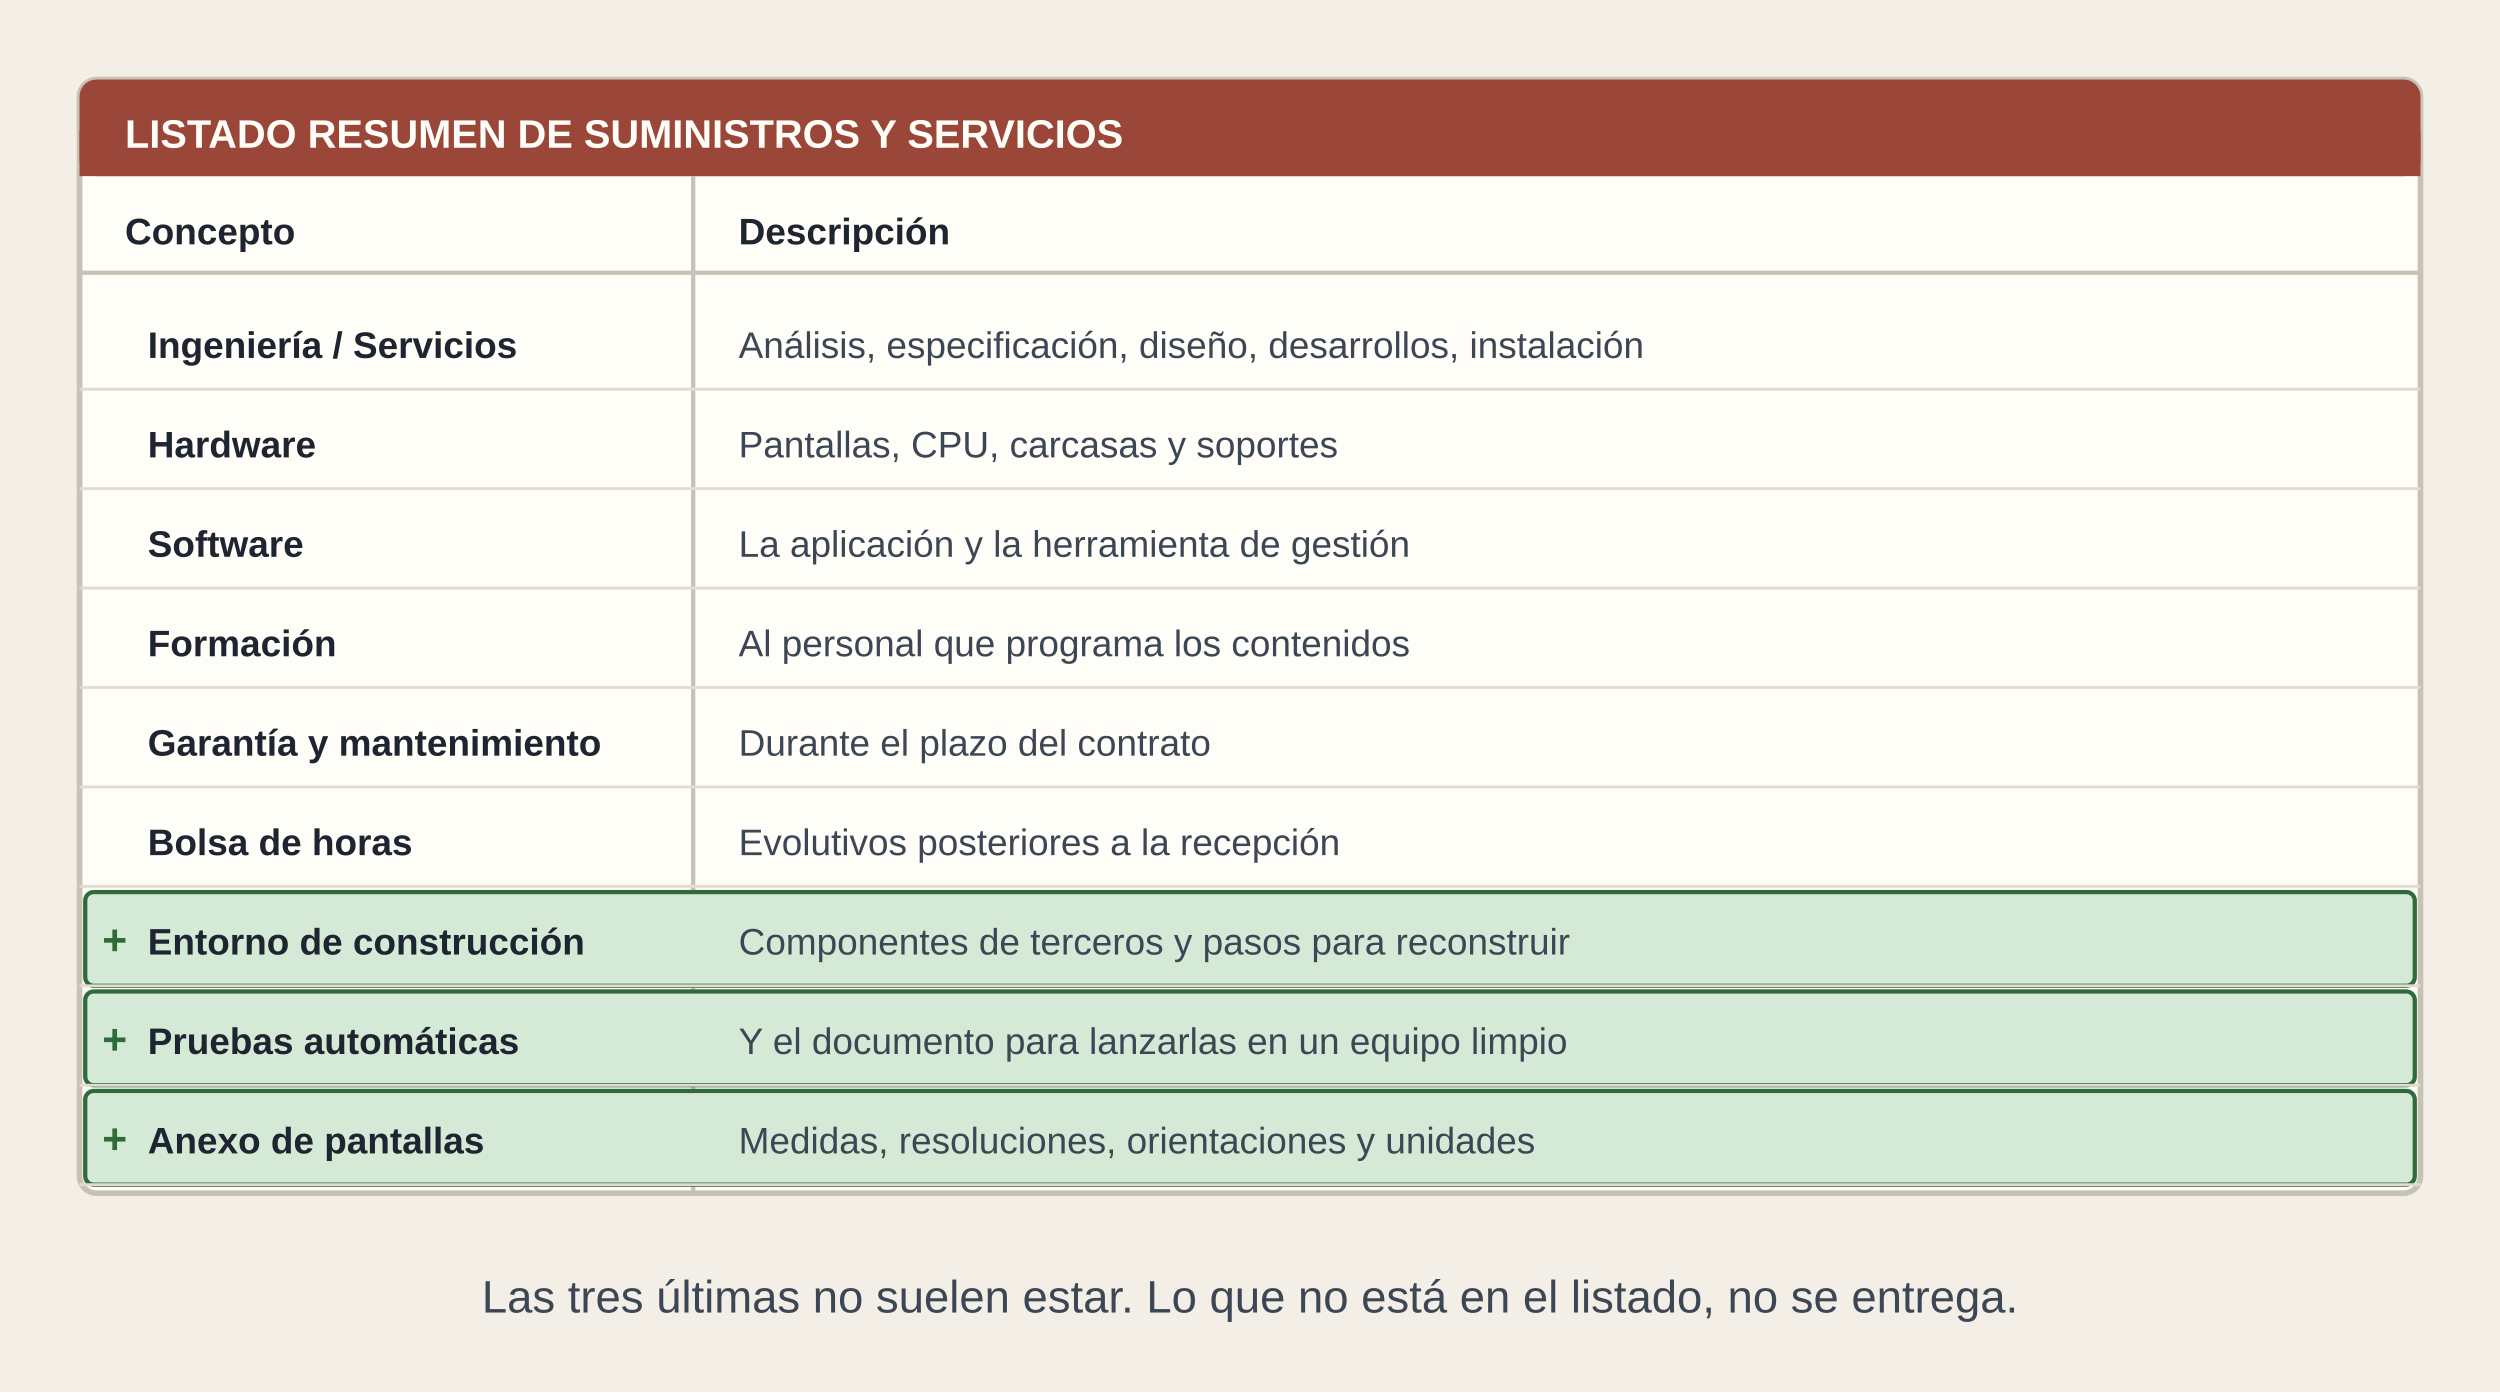
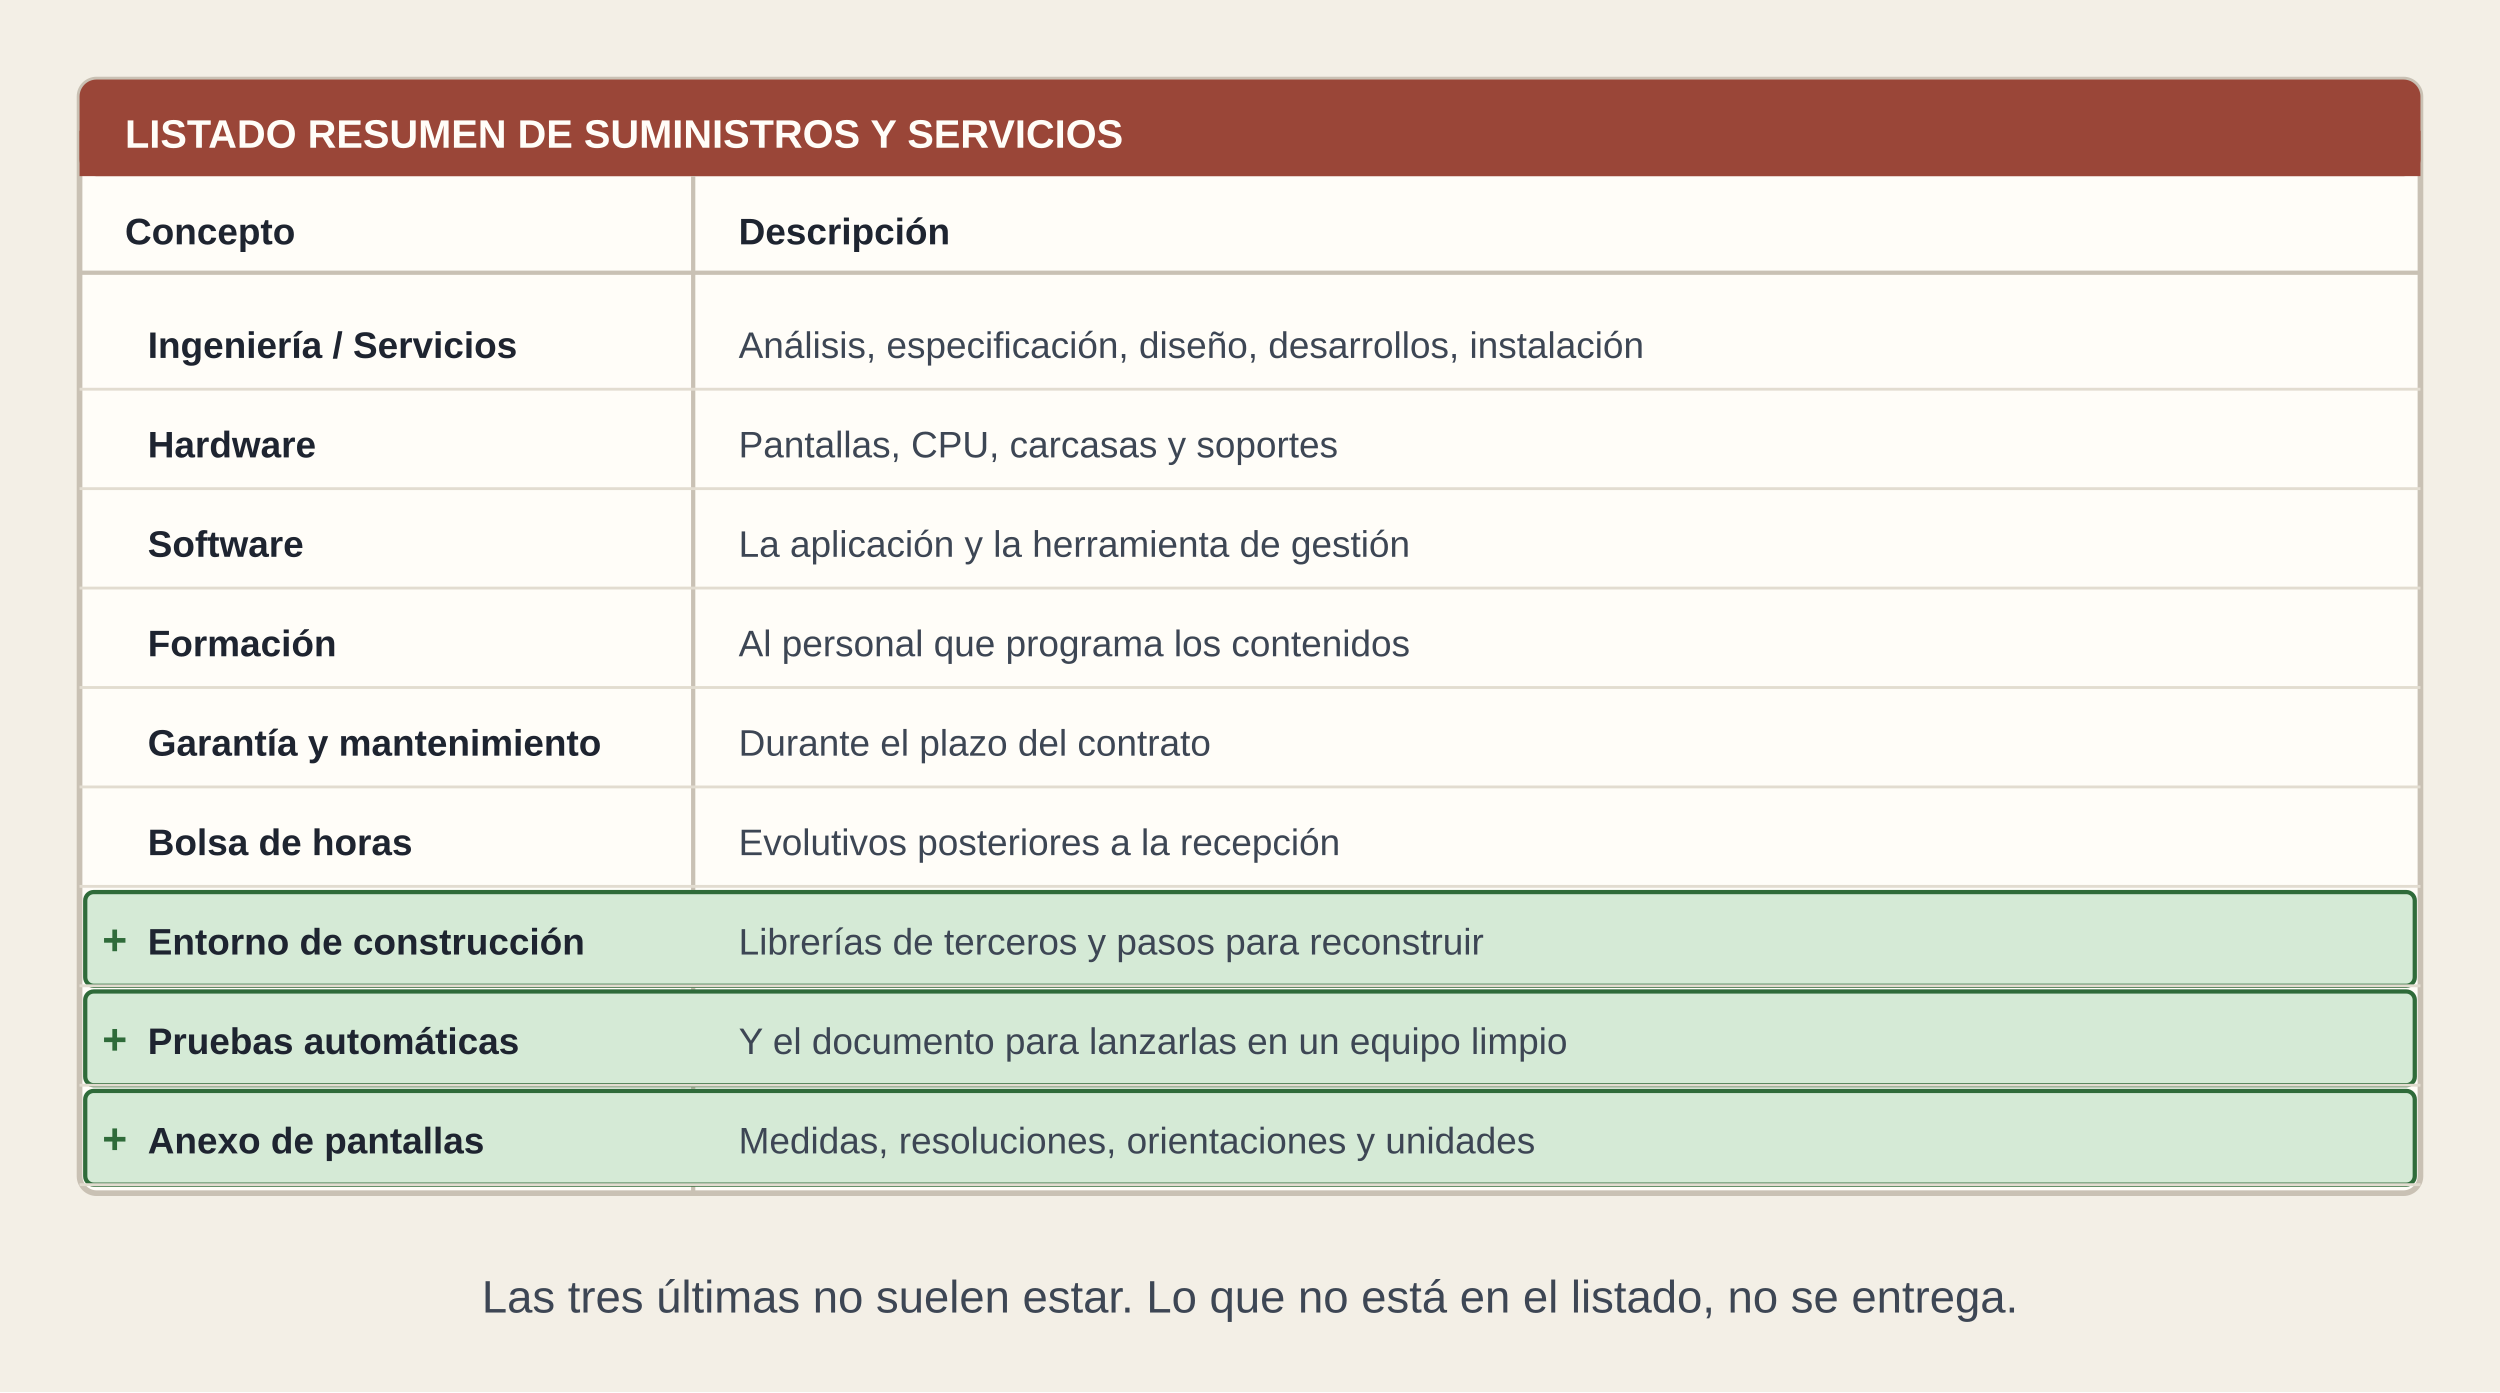
<svg xmlns="http://www.w3.org/2000/svg" width="880" height="490" viewBox="0 0 880 490" role="img">
  <rect width="100%" height="100%" fill="#f3efe6" />
  <defs>
    <marker id="arr" viewBox="0 0 10 10" refX="8.2" refY="5" markerWidth="8" markerHeight="8" orient="auto-start-reverse">
      <path d="M 0 1.1 L 8.6 5 L 0 8.9 Z" fill="#1e3a5f" />
    </marker>
    <marker id="arrSoft" viewBox="0 0 10 10" refX="8.2" refY="5" markerWidth="8" markerHeight="8" orient="auto-start-reverse">
      <path d="M 0 1.1 L 8.6 5 L 0 8.9 Z" fill="#5c6b7a" />
    </marker>
    <marker id="arrCoral" viewBox="0 0 10 10" refX="8.2" refY="5" markerWidth="8" markerHeight="8" orient="auto-start-reverse">
      <path d="M 0 1.1 L 8.6 5 L 0 8.9 Z" fill="#9a4638" />
    </marker>
  </defs>
  <rect x="28" y="28" width="824" height="392" rx="6" fill="#fffdf8" stroke="#c9c1b4" stroke-width="2" />
  <rect x="28" y="28" width="824" height="34" rx="6" fill="#9a4638" stroke="#9a4638" stroke-width="0" />
  <rect x="28" y="46" width="824" height="16" rx="0" fill="#9a4638" stroke="#9a4638" stroke-width="0" />
  <text x="44" y="52" text-anchor="start" font-family="Segoe UI, Helvetica Neue, Arial, sans-serif" font-size="14" font-weight="700" fill="#fffdf8">LISTADO RESUMEN DE SUMINISTROS Y SERVICIOS</text>
  <text x="44" y="86" text-anchor="start" font-family="Segoe UI, Helvetica Neue, Arial, sans-serif" font-size="13" font-weight="700" fill="#1e2430">Concepto</text>
  <text x="260" y="86" text-anchor="start" font-family="Segoe UI, Helvetica Neue, Arial, sans-serif" font-size="13" font-weight="700" fill="#1e2430">Descripción</text>
  <line x1="28" y1="96" x2="852" y2="96" stroke="#c9c1b4" stroke-width="1.5" />
  <line x1="244" y1="62" x2="244" y2="420" stroke="#c9c1b4" stroke-width="1.5" />
  <text x="52" y="126" text-anchor="start" font-family="Segoe UI, Helvetica Neue, Arial, sans-serif" font-size="13" font-weight="700" fill="#1e2430">Ingeniería / Servicios</text>
  <text x="260" y="126" text-anchor="start" font-family="Segoe UI, Helvetica Neue, Arial, sans-serif" font-size="13" font-weight="400" fill="#3d4654">Análisis, especificación, diseño, desarrollos, instalación</text>
  <line x1="28" y1="137" x2="852" y2="137" stroke="#e2dcd0" stroke-width="1" />
  <text x="52" y="161" text-anchor="start" font-family="Segoe UI, Helvetica Neue, Arial, sans-serif" font-size="13" font-weight="700" fill="#1e2430">Hardware</text>
  <text x="260" y="161" text-anchor="start" font-family="Segoe UI, Helvetica Neue, Arial, sans-serif" font-size="13" font-weight="400" fill="#3d4654">Pantallas, CPU, carcasas y soportes</text>
  <line x1="28" y1="172" x2="852" y2="172" stroke="#e2dcd0" stroke-width="1" />
  <text x="52" y="196" text-anchor="start" font-family="Segoe UI, Helvetica Neue, Arial, sans-serif" font-size="13" font-weight="700" fill="#1e2430">Software</text>
  <text x="260" y="196" text-anchor="start" font-family="Segoe UI, Helvetica Neue, Arial, sans-serif" font-size="13" font-weight="400" fill="#3d4654">La aplicación y la herramienta de gestión</text>
  <line x1="28" y1="207" x2="852" y2="207" stroke="#e2dcd0" stroke-width="1" />
  <text x="52" y="231" text-anchor="start" font-family="Segoe UI, Helvetica Neue, Arial, sans-serif" font-size="13" font-weight="700" fill="#1e2430">Formación</text>
  <text x="260" y="231" text-anchor="start" font-family="Segoe UI, Helvetica Neue, Arial, sans-serif" font-size="13" font-weight="400" fill="#3d4654">Al personal que programa los contenidos</text>
  <line x1="28" y1="242" x2="852" y2="242" stroke="#e2dcd0" stroke-width="1" />
  <text x="52" y="266" text-anchor="start" font-family="Segoe UI, Helvetica Neue, Arial, sans-serif" font-size="13" font-weight="700" fill="#1e2430">Garantía y mantenimiento</text>
  <text x="260" y="266" text-anchor="start" font-family="Segoe UI, Helvetica Neue, Arial, sans-serif" font-size="13" font-weight="400" fill="#3d4654">Durante el plazo del contrato</text>
  <line x1="28" y1="277" x2="852" y2="277" stroke="#e2dcd0" stroke-width="1" />
  <text x="52" y="301" text-anchor="start" font-family="Segoe UI, Helvetica Neue, Arial, sans-serif" font-size="13" font-weight="700" fill="#1e2430">Bolsa de horas</text>
  <text x="260" y="301" text-anchor="start" font-family="Segoe UI, Helvetica Neue, Arial, sans-serif" font-size="13" font-weight="400" fill="#3d4654">Evolutivos posteriores a la recepción</text>
  <line x1="28" y1="312" x2="852" y2="312" stroke="#e2dcd0" stroke-width="1" />
  <rect x="30" y="314" width="820" height="33" rx="3" fill="#d5ead6" stroke="#2f6b3a" stroke-width="1.5" />
  <text x="36" y="336" text-anchor="start" font-family="Segoe UI, Helvetica Neue, Arial, sans-serif" font-size="15" font-weight="700" fill="#2f6b3a">+</text>
  <text x="52" y="336" text-anchor="start" font-family="Segoe UI, Helvetica Neue, Arial, sans-serif" font-size="13" font-weight="700" fill="#1e2430">Entorno de construcción</text>
-   <text x="260" y="336" text-anchor="start" font-family="Segoe UI, Helvetica Neue, Arial, sans-serif" font-size="13" font-weight="400" fill="#3d4654">Componentes de terceros y pasos para reconstruir</text>
+   <text x="260" y="336" text-anchor="start" font-family="Segoe UI, Helvetica Neue, Arial, sans-serif" font-size="13" font-weight="400" fill="#3d4654">Librerías de terceros y pasos para reconstruir</text>
  <line x1="28" y1="347" x2="852" y2="347" stroke="#e2dcd0" stroke-width="1" />
  <rect x="30" y="349" width="820" height="33" rx="3" fill="#d5ead6" stroke="#2f6b3a" stroke-width="1.5" />
  <text x="36" y="371" text-anchor="start" font-family="Segoe UI, Helvetica Neue, Arial, sans-serif" font-size="15" font-weight="700" fill="#2f6b3a">+</text>
  <text x="52" y="371" text-anchor="start" font-family="Segoe UI, Helvetica Neue, Arial, sans-serif" font-size="13" font-weight="700" fill="#1e2430">Pruebas automáticas</text>
  <text x="260" y="371" text-anchor="start" font-family="Segoe UI, Helvetica Neue, Arial, sans-serif" font-size="13" font-weight="400" fill="#3d4654">Y el documento para lanzarlas en un equipo limpio</text>
  <line x1="28" y1="382" x2="852" y2="382" stroke="#e2dcd0" stroke-width="1" />
  <rect x="30" y="384" width="820" height="33" rx="3" fill="#d5ead6" stroke="#2f6b3a" stroke-width="1.5" />
  <text x="36" y="406" text-anchor="start" font-family="Segoe UI, Helvetica Neue, Arial, sans-serif" font-size="15" font-weight="700" fill="#2f6b3a">+</text>
  <text x="52" y="406" text-anchor="start" font-family="Segoe UI, Helvetica Neue, Arial, sans-serif" font-size="13" font-weight="700" fill="#1e2430">Anexo de pantallas</text>
  <text x="260" y="406" text-anchor="start" font-family="Segoe UI, Helvetica Neue, Arial, sans-serif" font-size="13" font-weight="400" fill="#3d4654">Medidas, resoluciones, orientaciones y unidades</text>
  <line x1="28" y1="417" x2="852" y2="417" stroke="#e2dcd0" stroke-width="1" />
  <text x="440" y="462" text-anchor="middle" font-family="Segoe UI, Helvetica Neue, Arial, sans-serif" font-size="16" font-weight="400" fill="#3d4654">Las tres últimas no suelen estar. Lo que no está en el listado, no se entrega.</text>
</svg>
